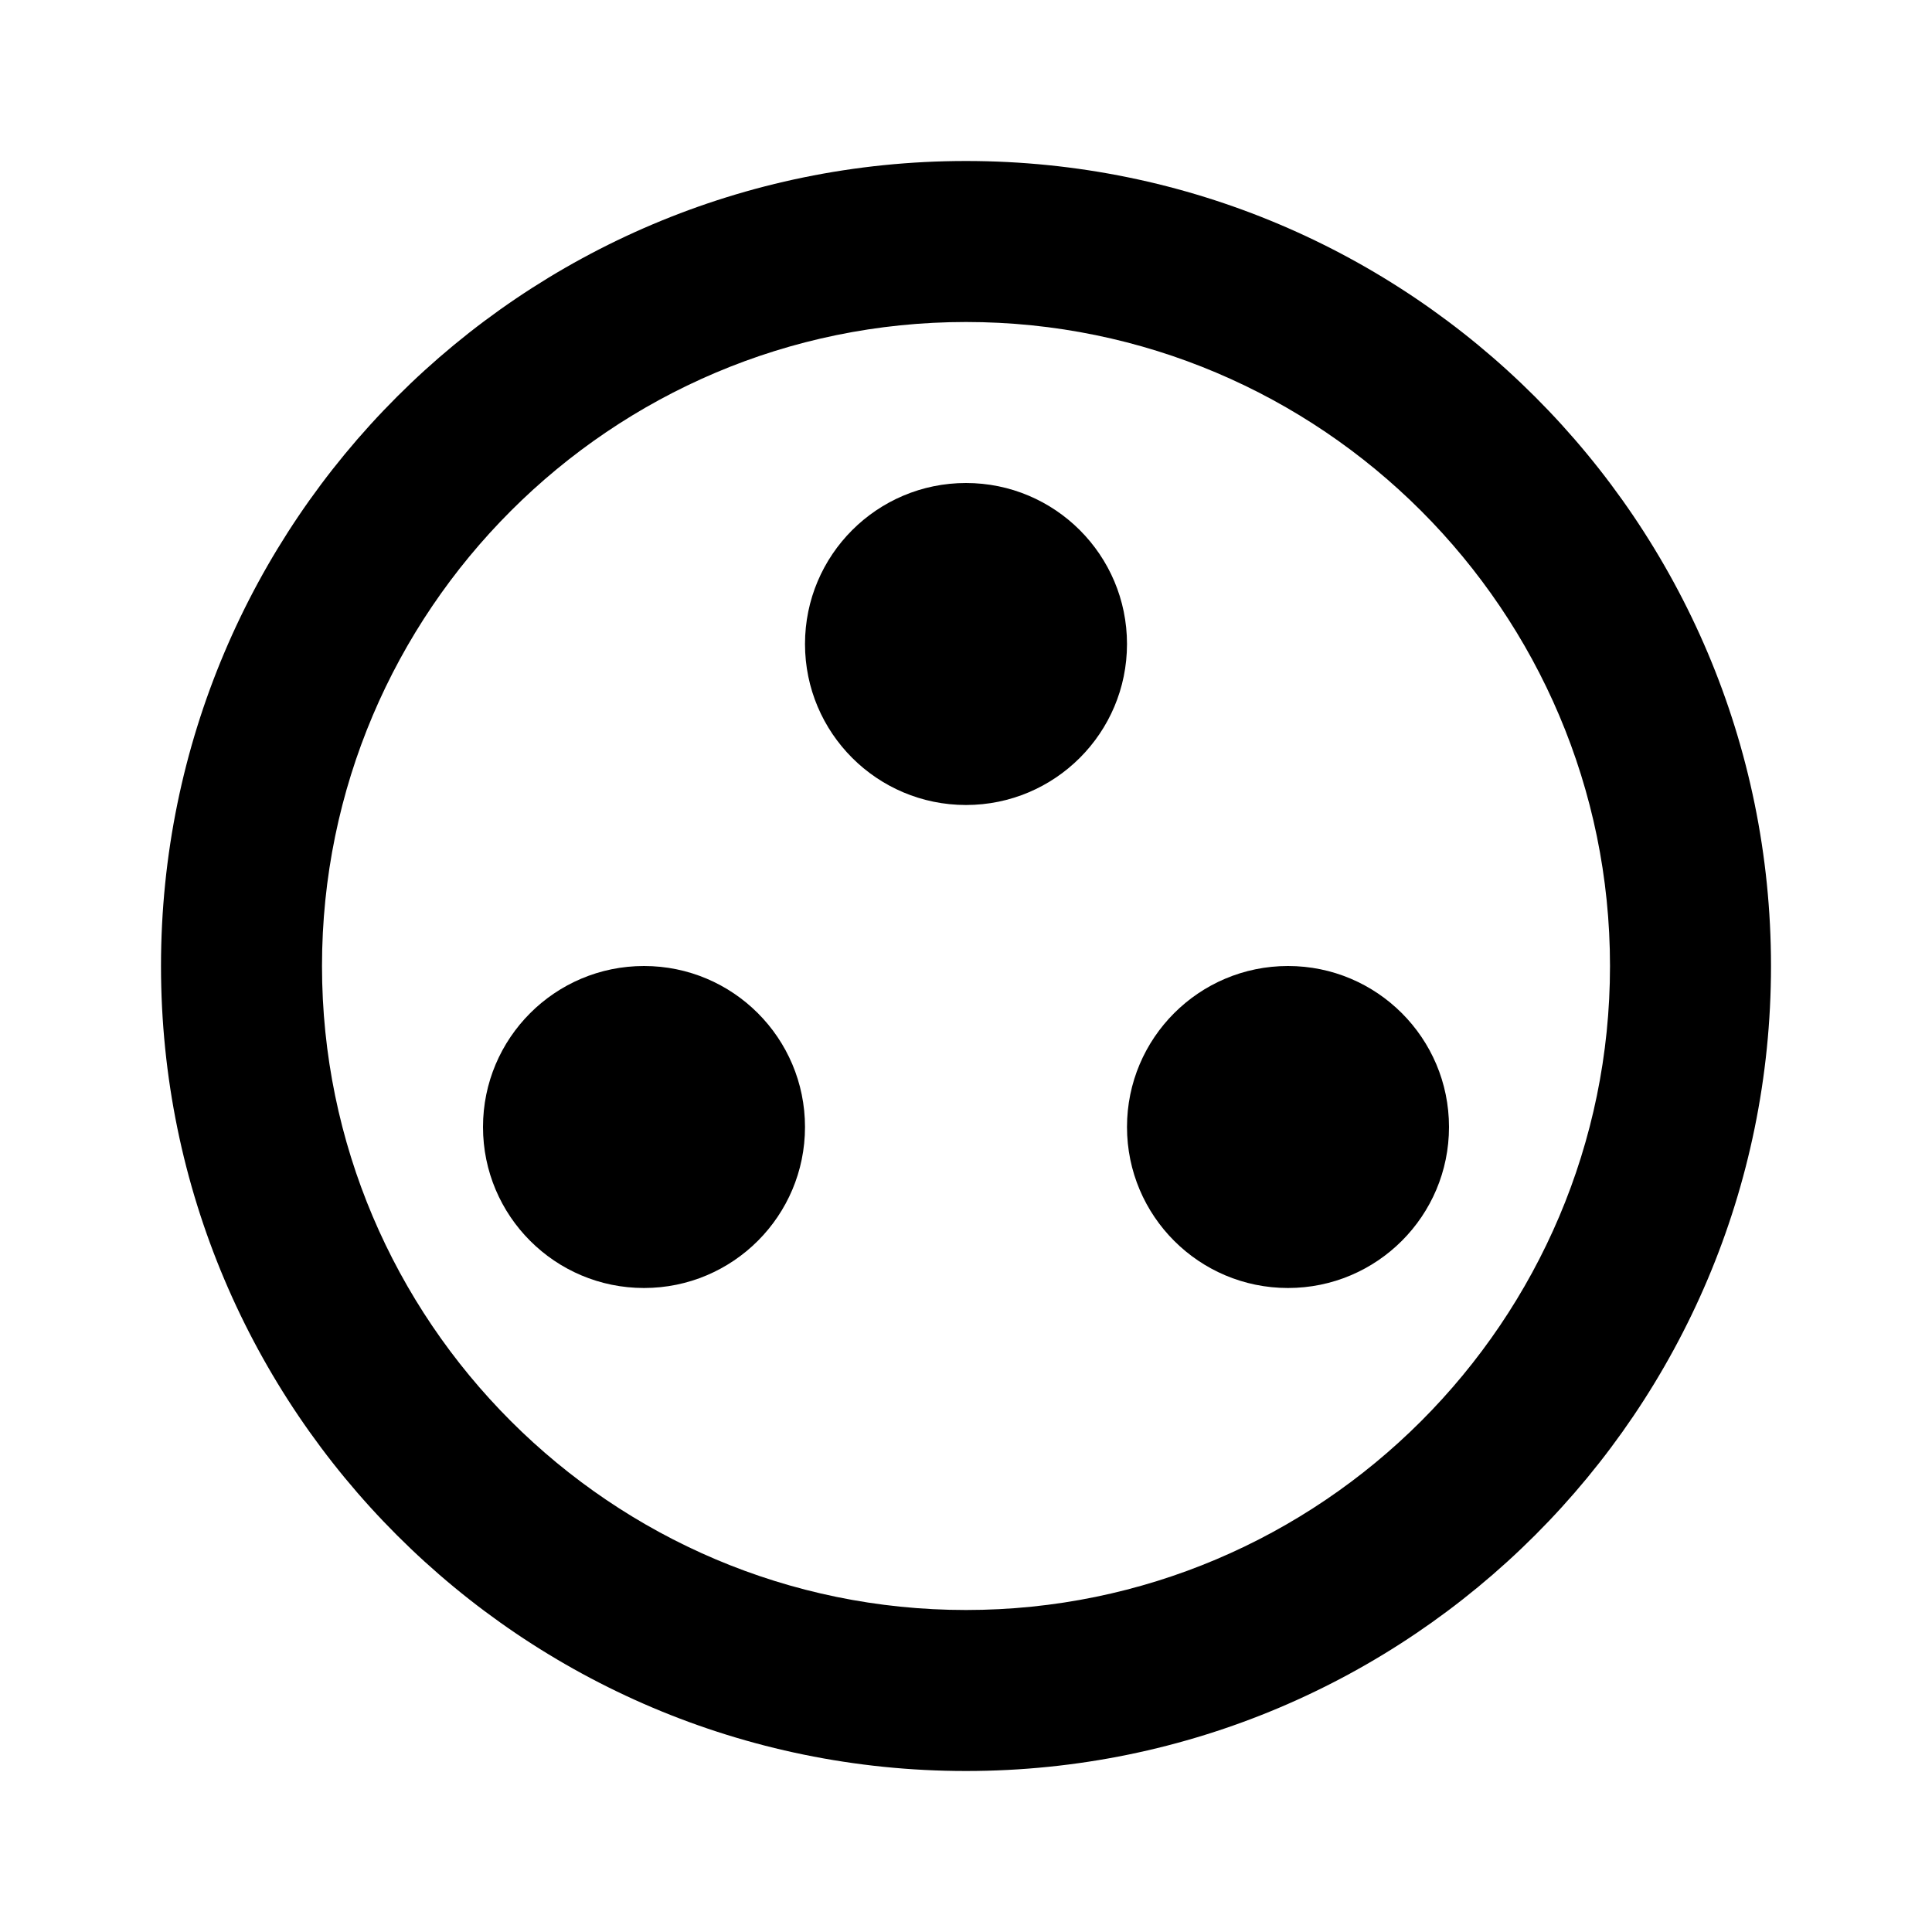
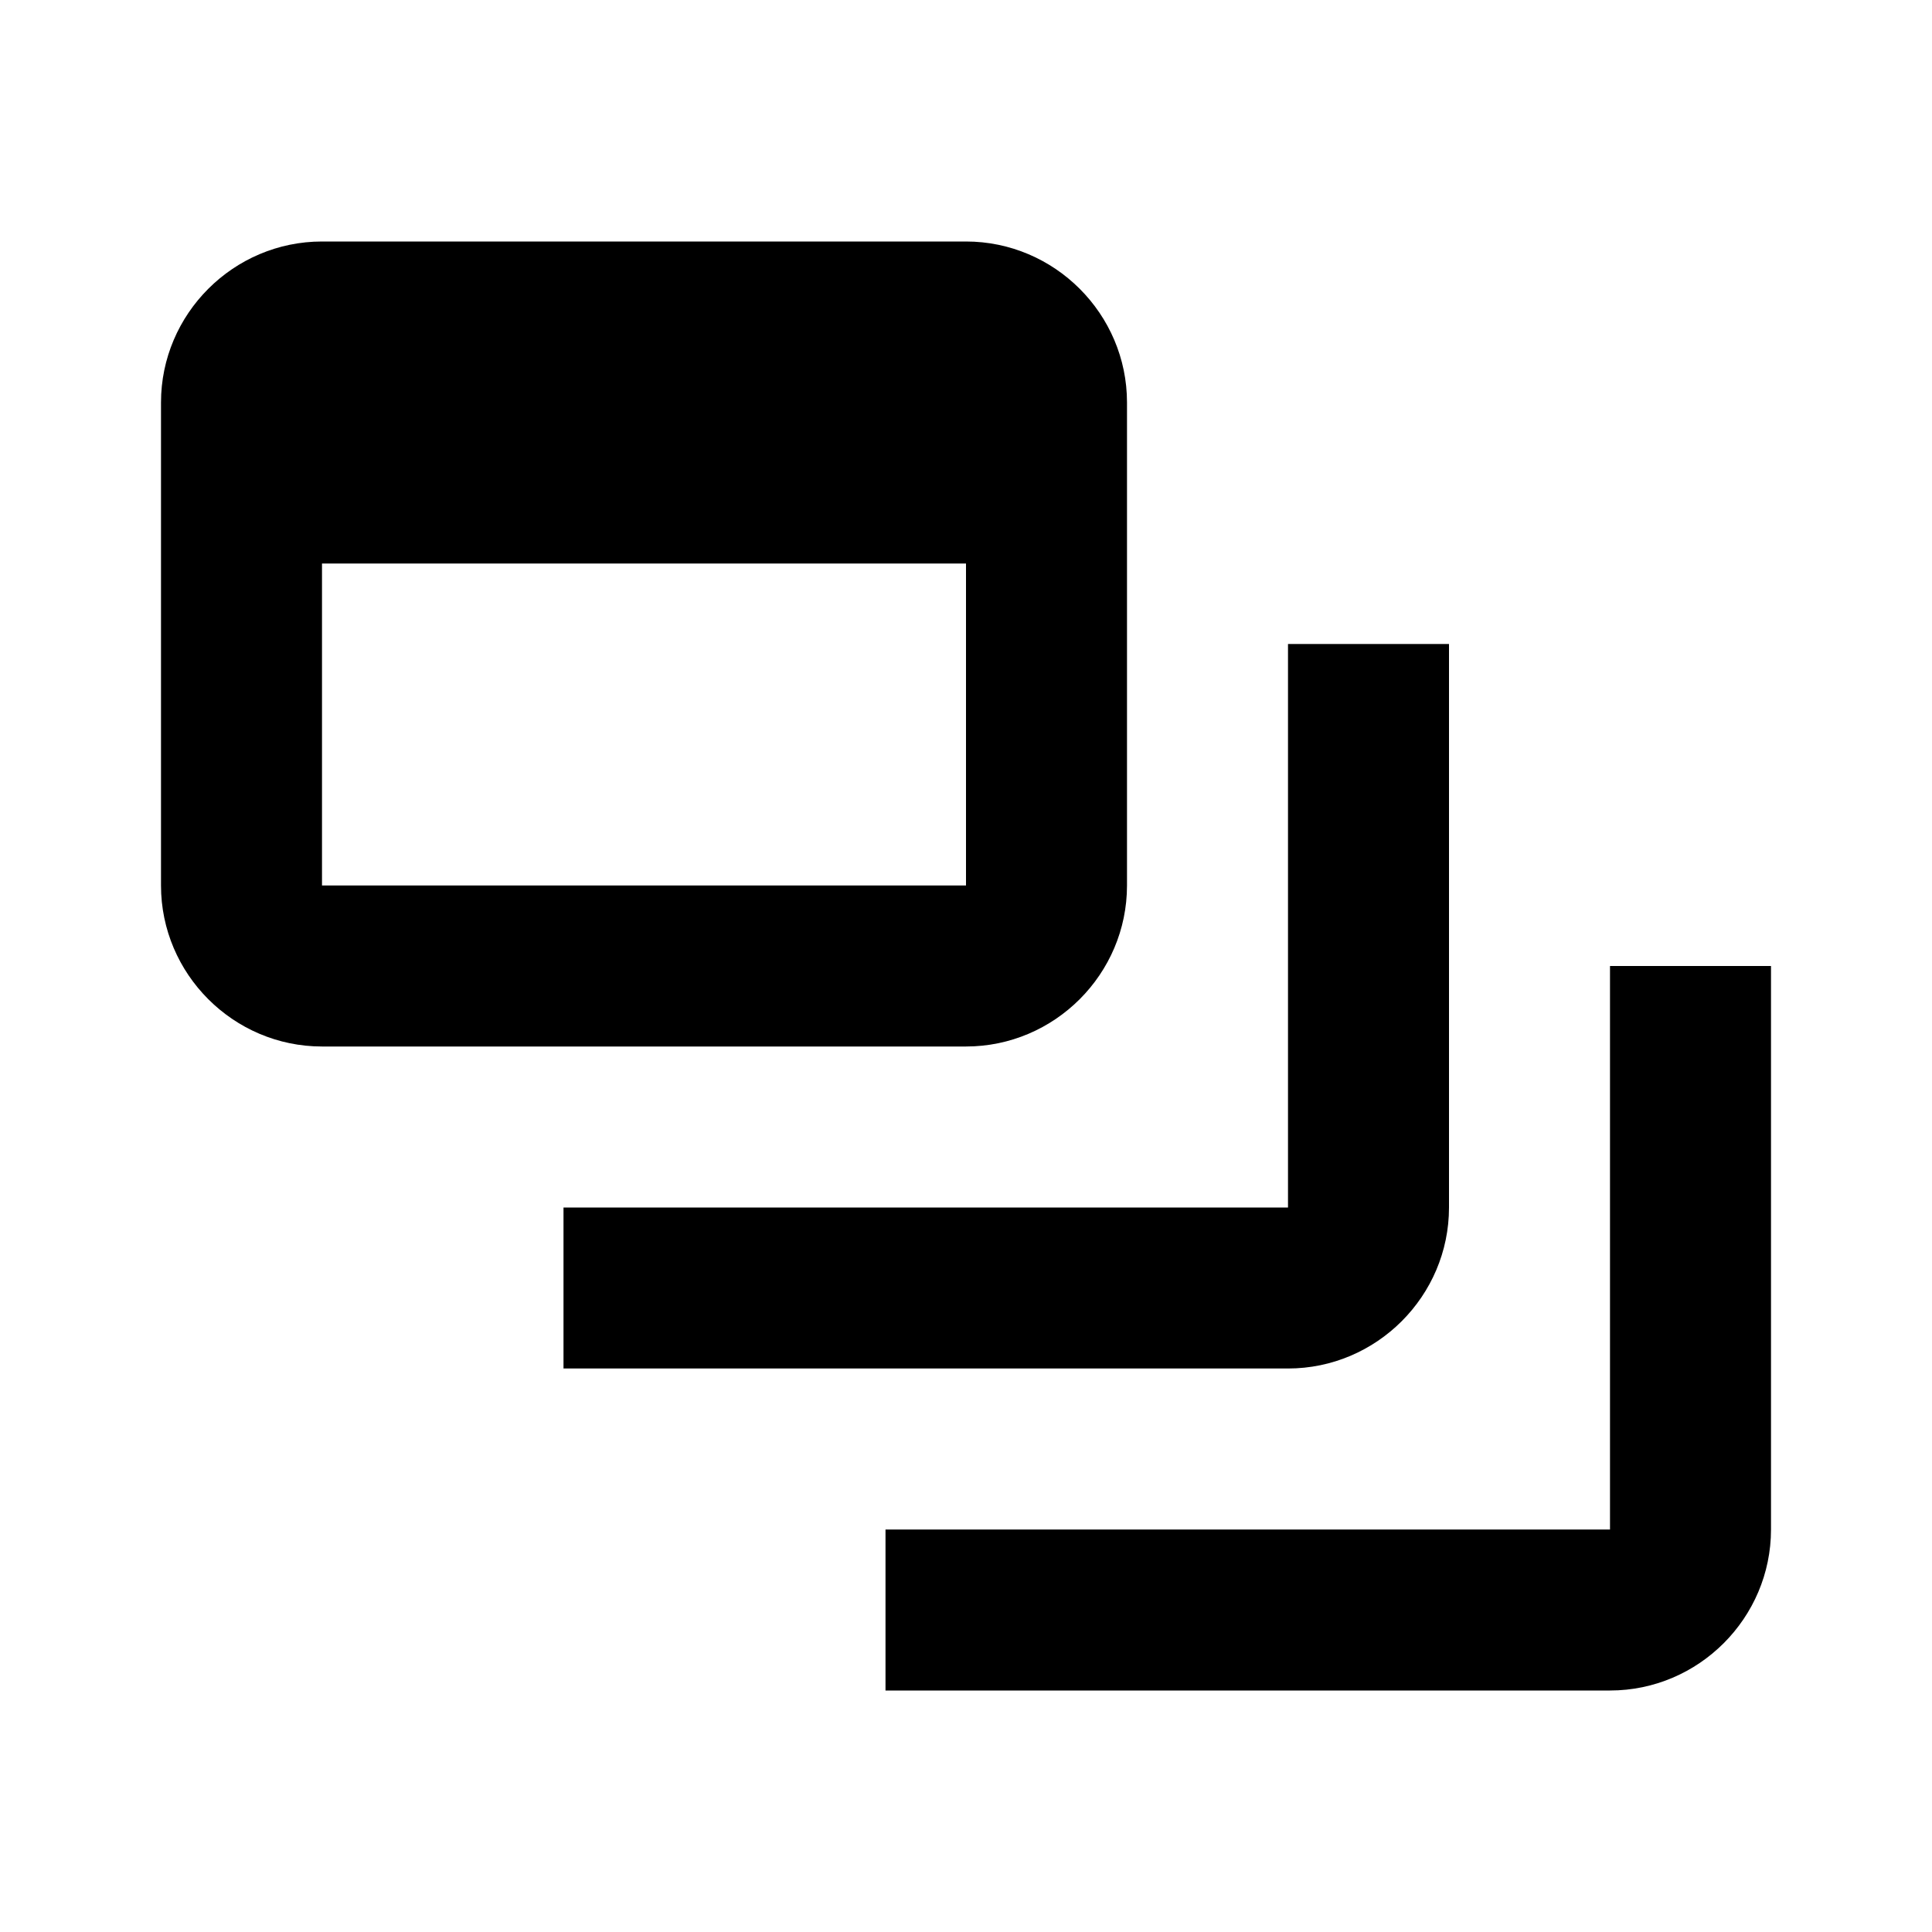
<svg xmlns="http://www.w3.org/2000/svg" height="30" viewBox="0 0 24 24">
-   <path d="M12 2C6.48 2 2 6.48 2 12s4.48 10 10 10 10-4.48 10-10S17.52 2 12 2m0 18c-4.41 0-8-3.59-8-8s3.59-8 8-8 8 3.59 8 8-3.59 8-8 8" />
-   <circle cx="8" cy="14" r="2" />
-   <circle cx="12" cy="8" r="2" />
-   <circle cx="16" cy="14" r="2" />
+   <g transform="scale(-1, 1) translate(-24, 0)">
+     <path d="M8 8H6v7c0 1.1.9 2 2 2h9v-2H8z" />
+     <path d="M20 3h-8c-1.1 0-2 .9-2 2v6c0 1.1.9 2 2 2h8c1.1 0 2-.9 2-2V5c0-1.1-.9-2-2-2m0 8h-8V7h8zM4 12H2v7c0 1.1.9 2 2 2h9v-2H4z" />
+   </g>
</svg>
